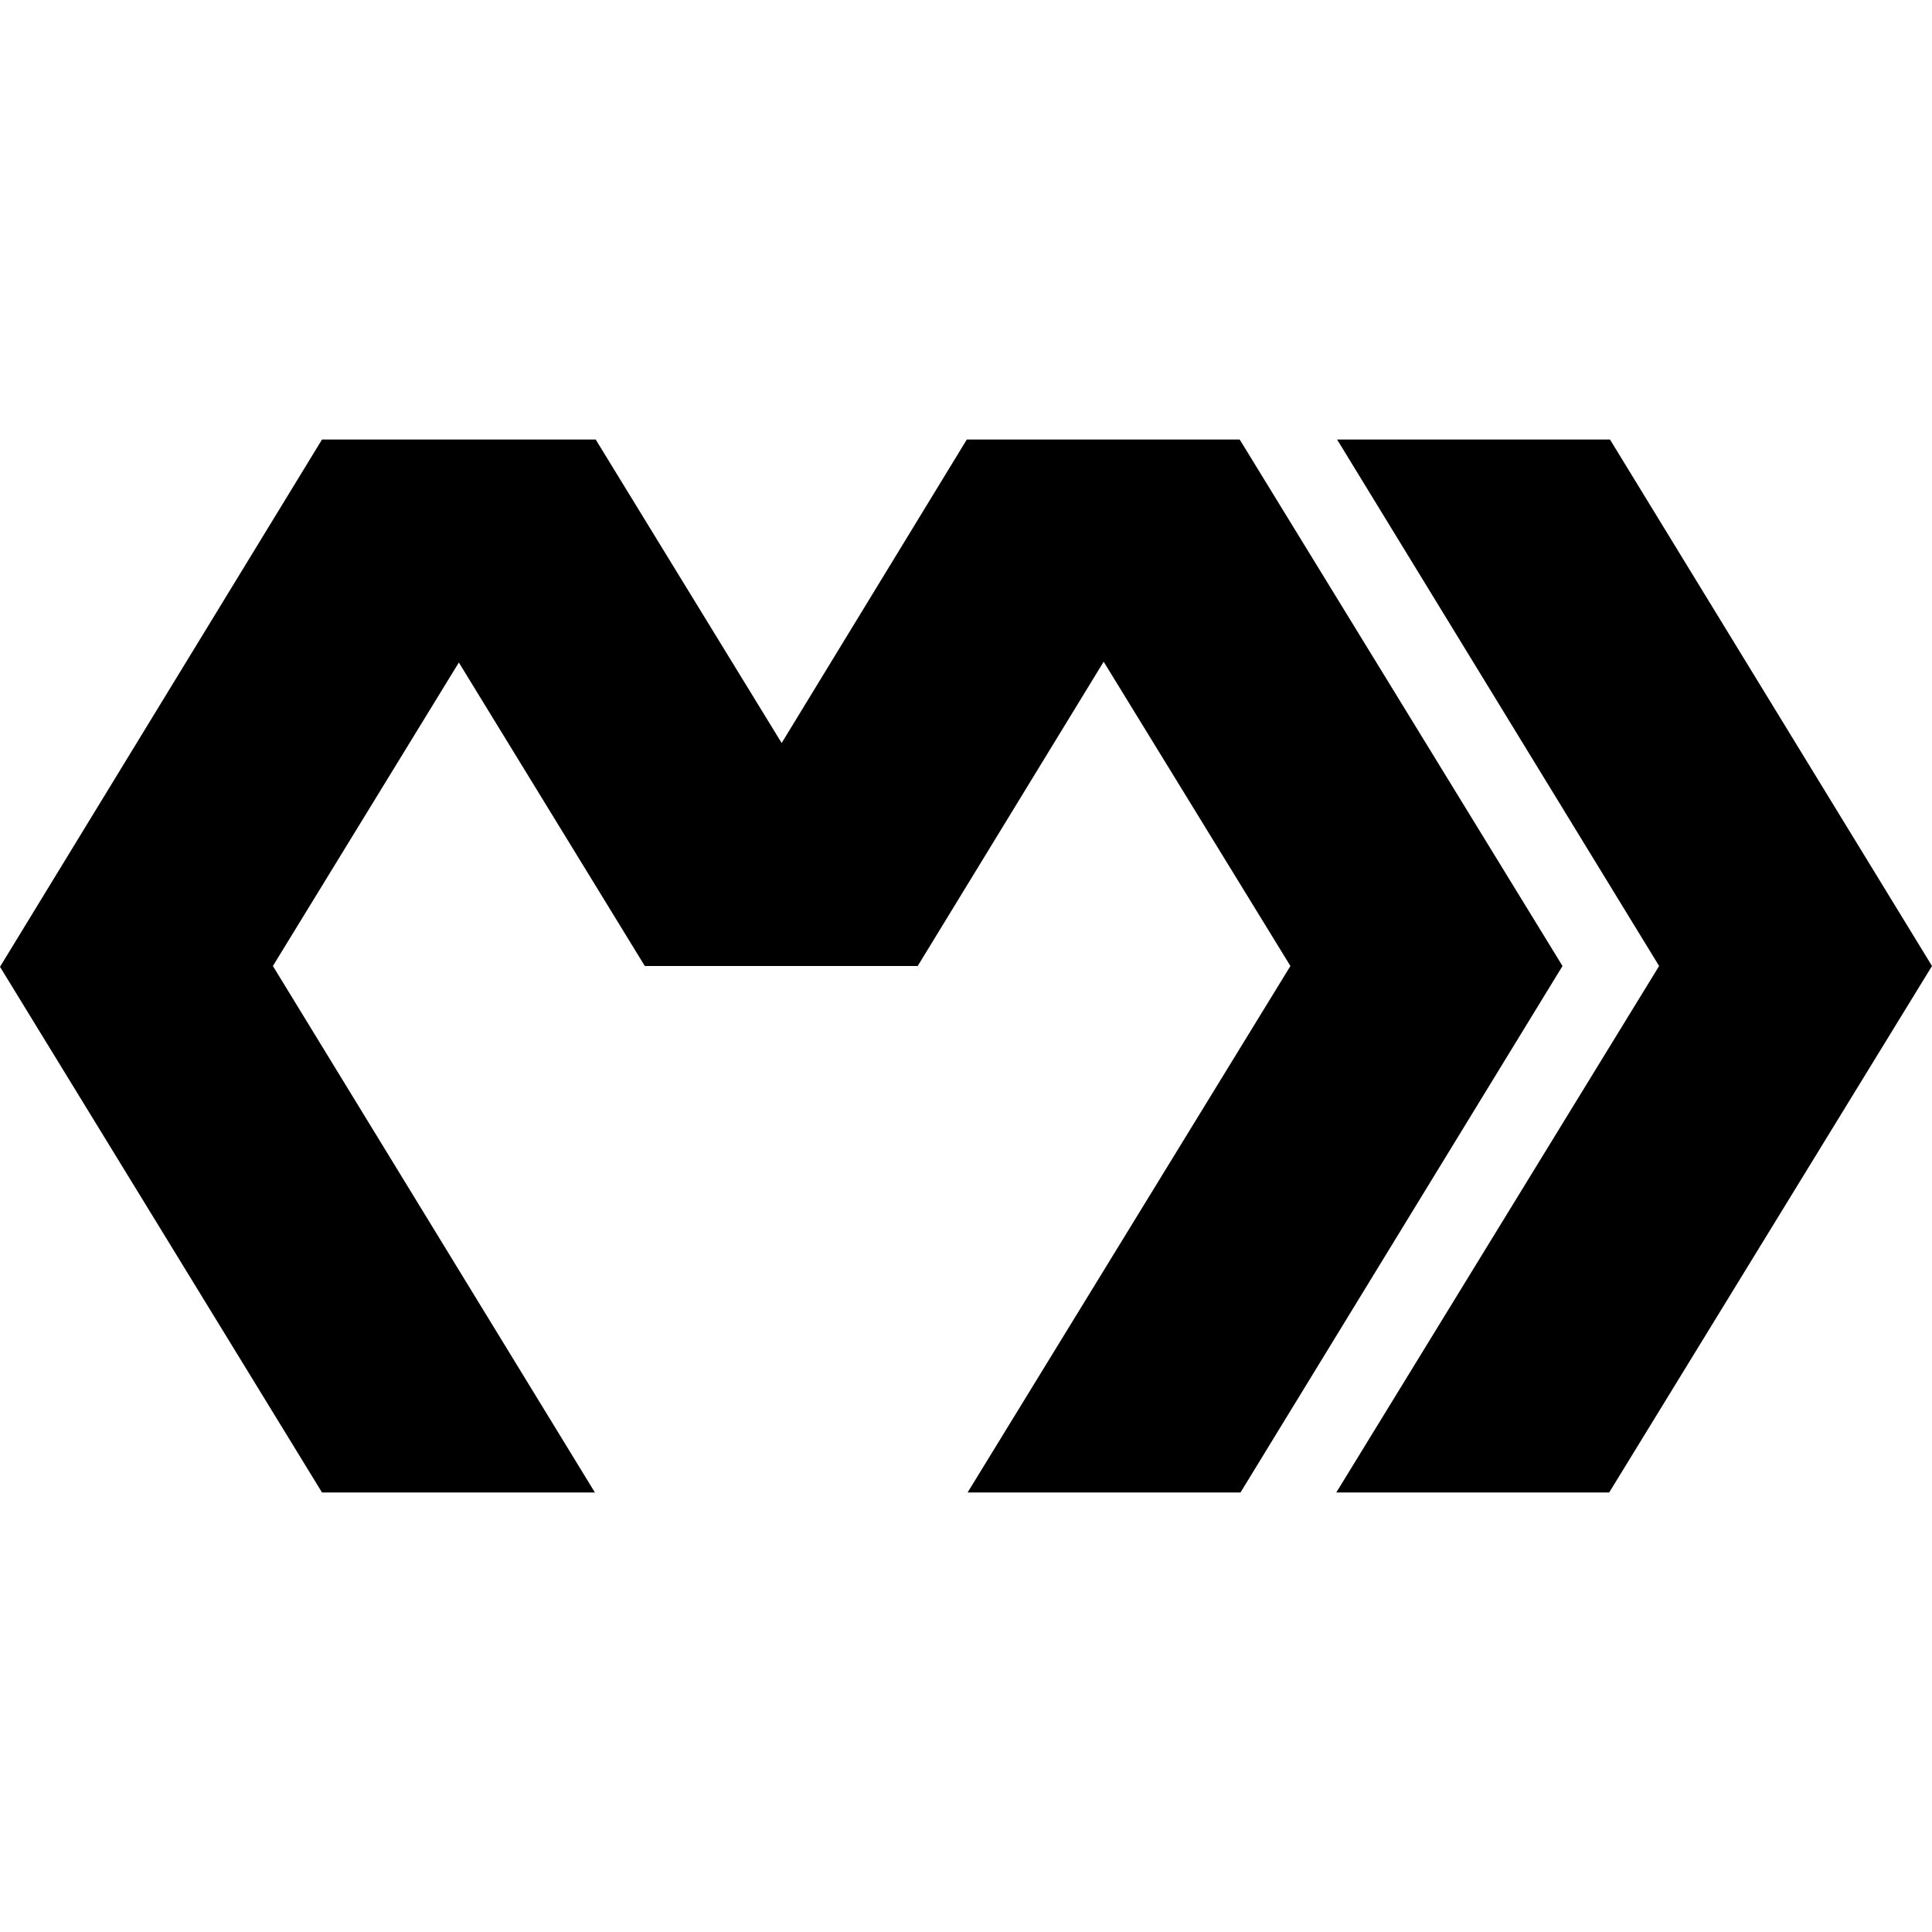
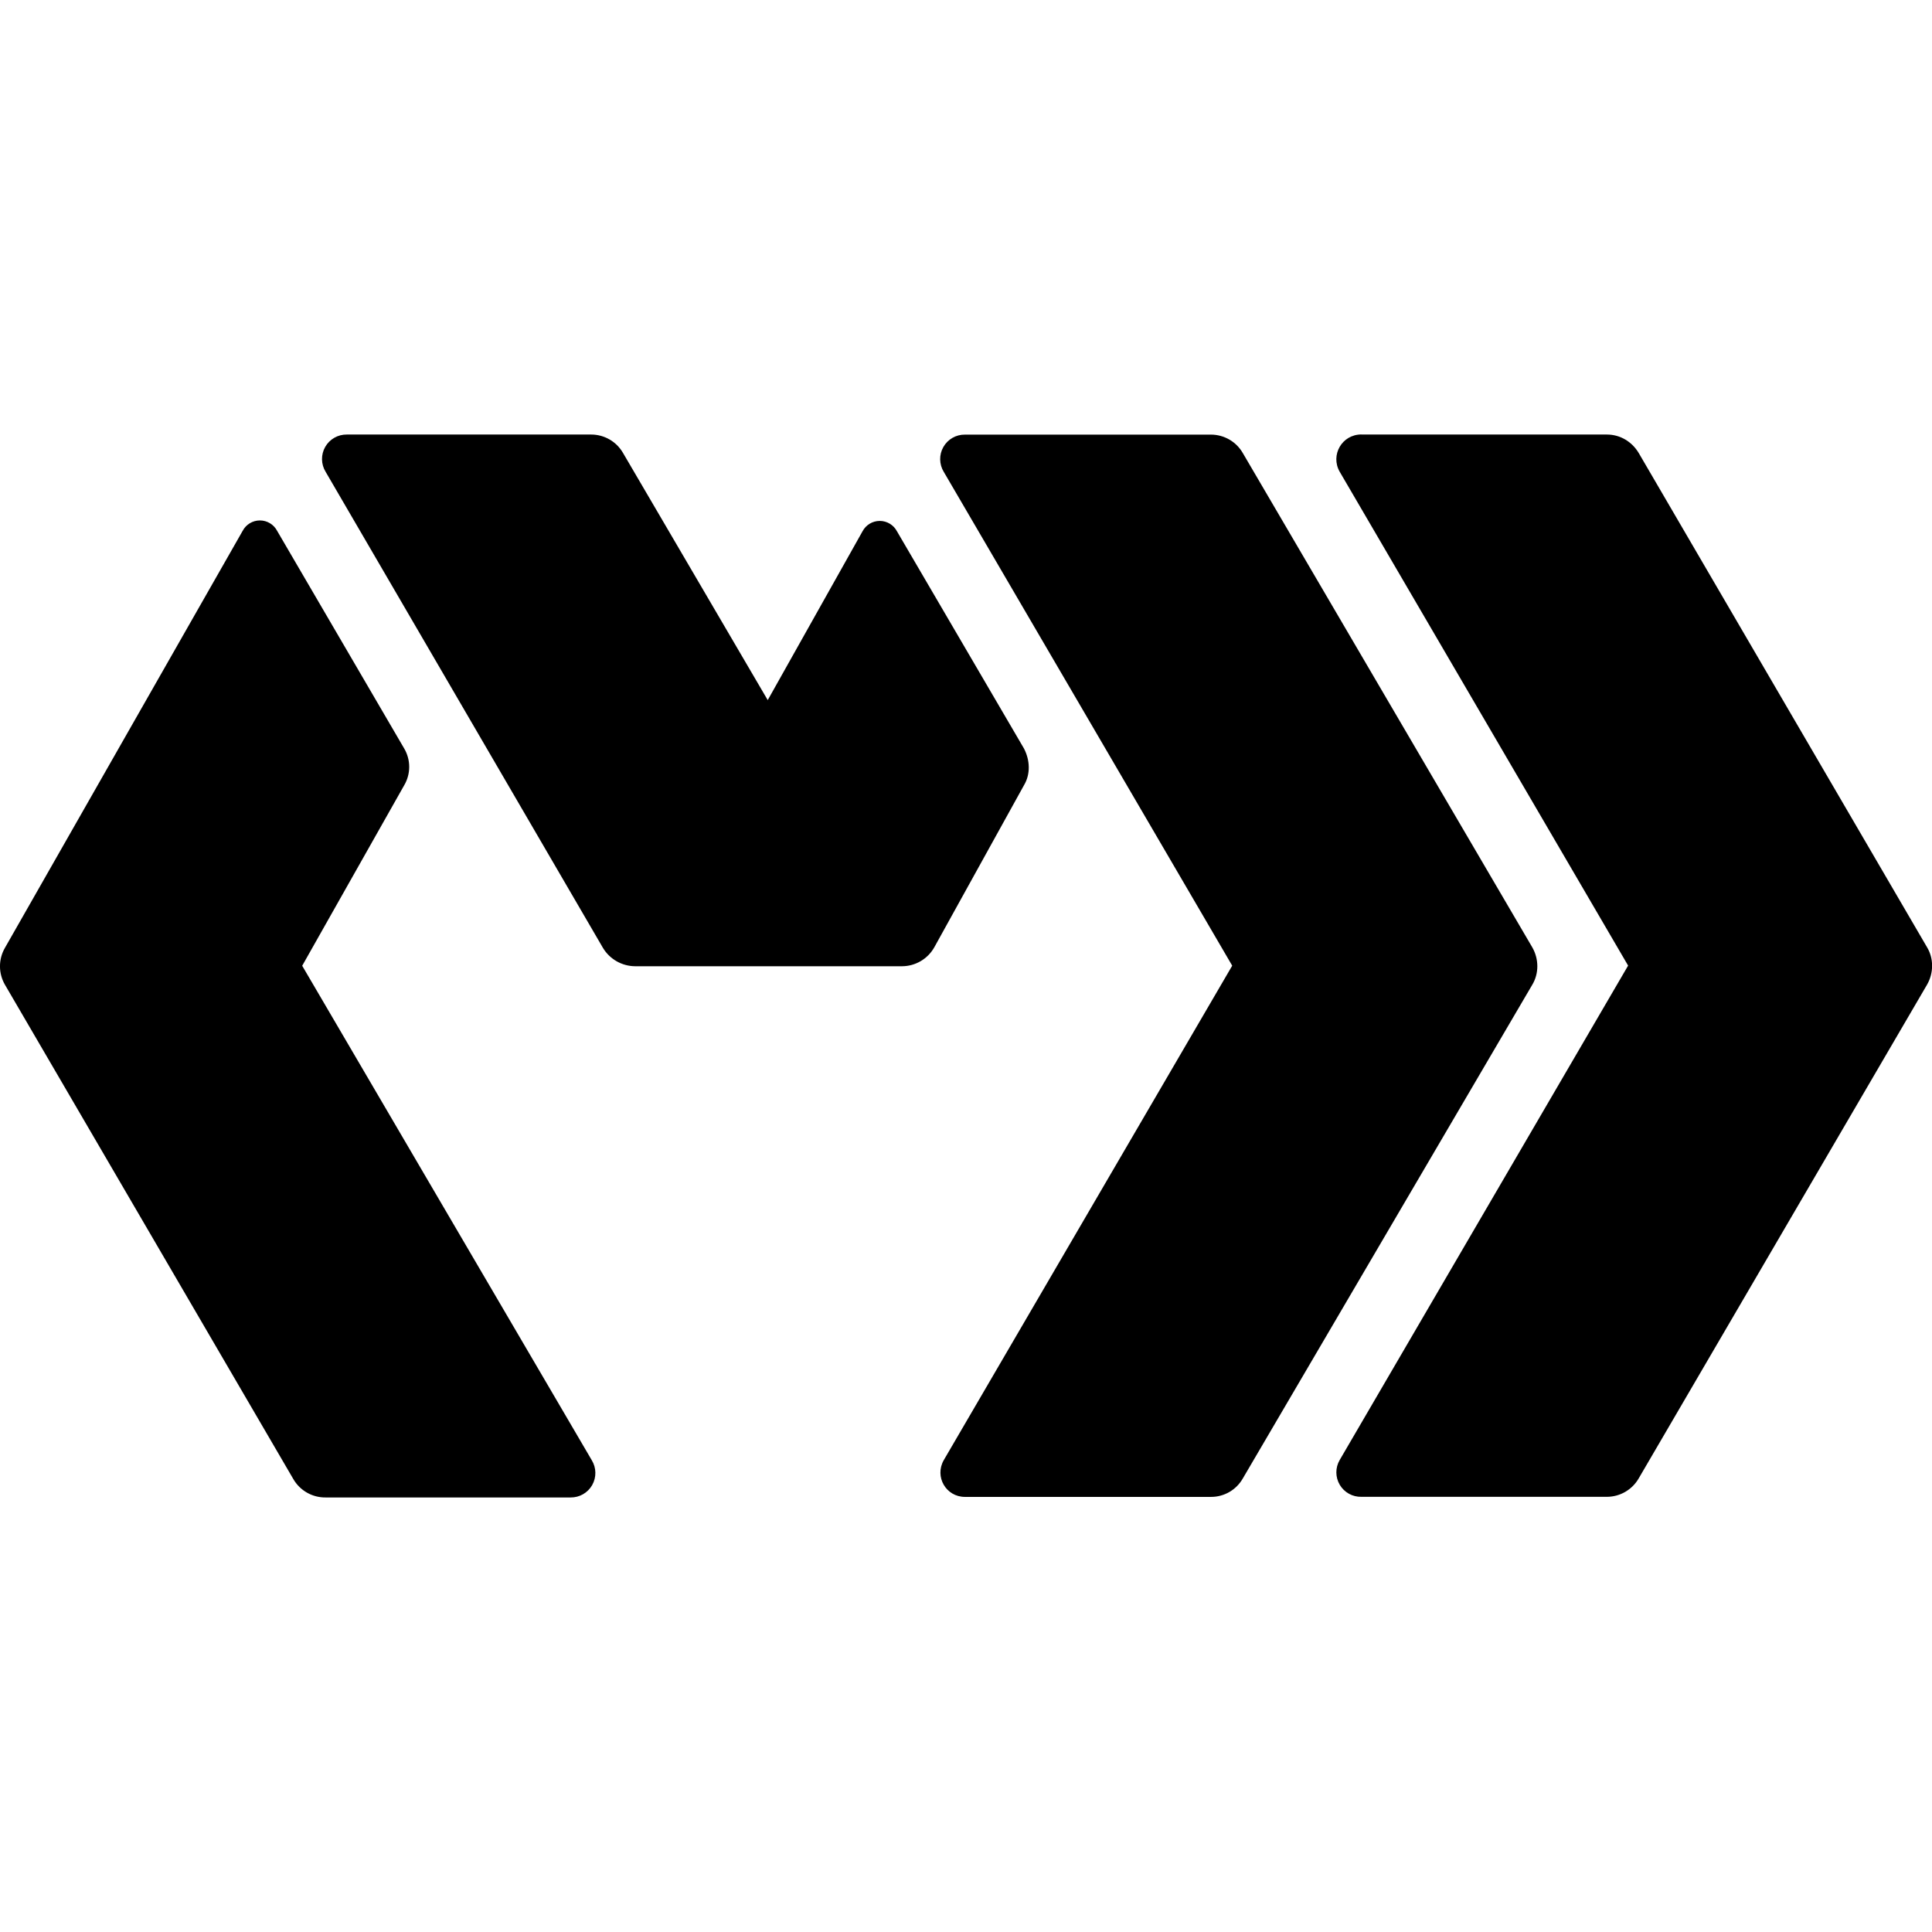
<svg xmlns="http://www.w3.org/2000/svg" role="img" viewBox="0 0 24 24">
-   <path d="M15.4 5.46h-3.39l-2.3 3.77L7.4 5.46H4l-4 6.55 4 6.53h3.39l-4-6.54L5.7 8.23 8.01 12h3.39l2.31-3.78L16.03 12l-4.01 6.54h3.39l4-6.54zm4.6 0h-3.39l4 6.54-4.01 6.54h3.39L24 12z" />
+   <path d="M5.021 9.755a.45.45 0 0 0 0-.457L3.443 6.595a.242.242 0 0 0-.429 0L.061 11.775a.457.457 0 0 0 0 .457l3.583 6.142a.457.457 0 0 0 .401.228h3.043a.304.304 0 0 0 .263-.463l-3.597-6.142Zm2.864 2.248h3.32a.462.462 0 0 0 .401-.235l1.114-2.013c.083-.138.076-.311 0-.457l-1.577-2.697a.242.242 0 0 0-.429 0L9.537 8.697l-1.798-3.071a.457.457 0 0 0-.394-.228H4.308a.304.304 0 0 0-.263.463l3.445 5.914a.47.47 0 0 0 .401.228Zm7.422-.007-3.583 6.142c-.118.207.028.457.263.457h3.057a.453.453 0 0 0 .394-.228l3.597-6.135c.083-.138.083-.318 0-.463l-3.597-6.142a.457.457 0 0 0-.394-.228h-3.057a.304.304 0 0 0-.263.463zm1.605-6.598h3.05c.166 0 .311.09.394.228l3.583 6.142c.083.138.083.318 0 .463l-3.583 6.135a.457.457 0 0 1-.394.228h-3.05a.304.304 0 0 1-.27-.457l3.583-6.142-3.583-6.135c-.118-.207.028-.463.27-.463" />
</svg>
